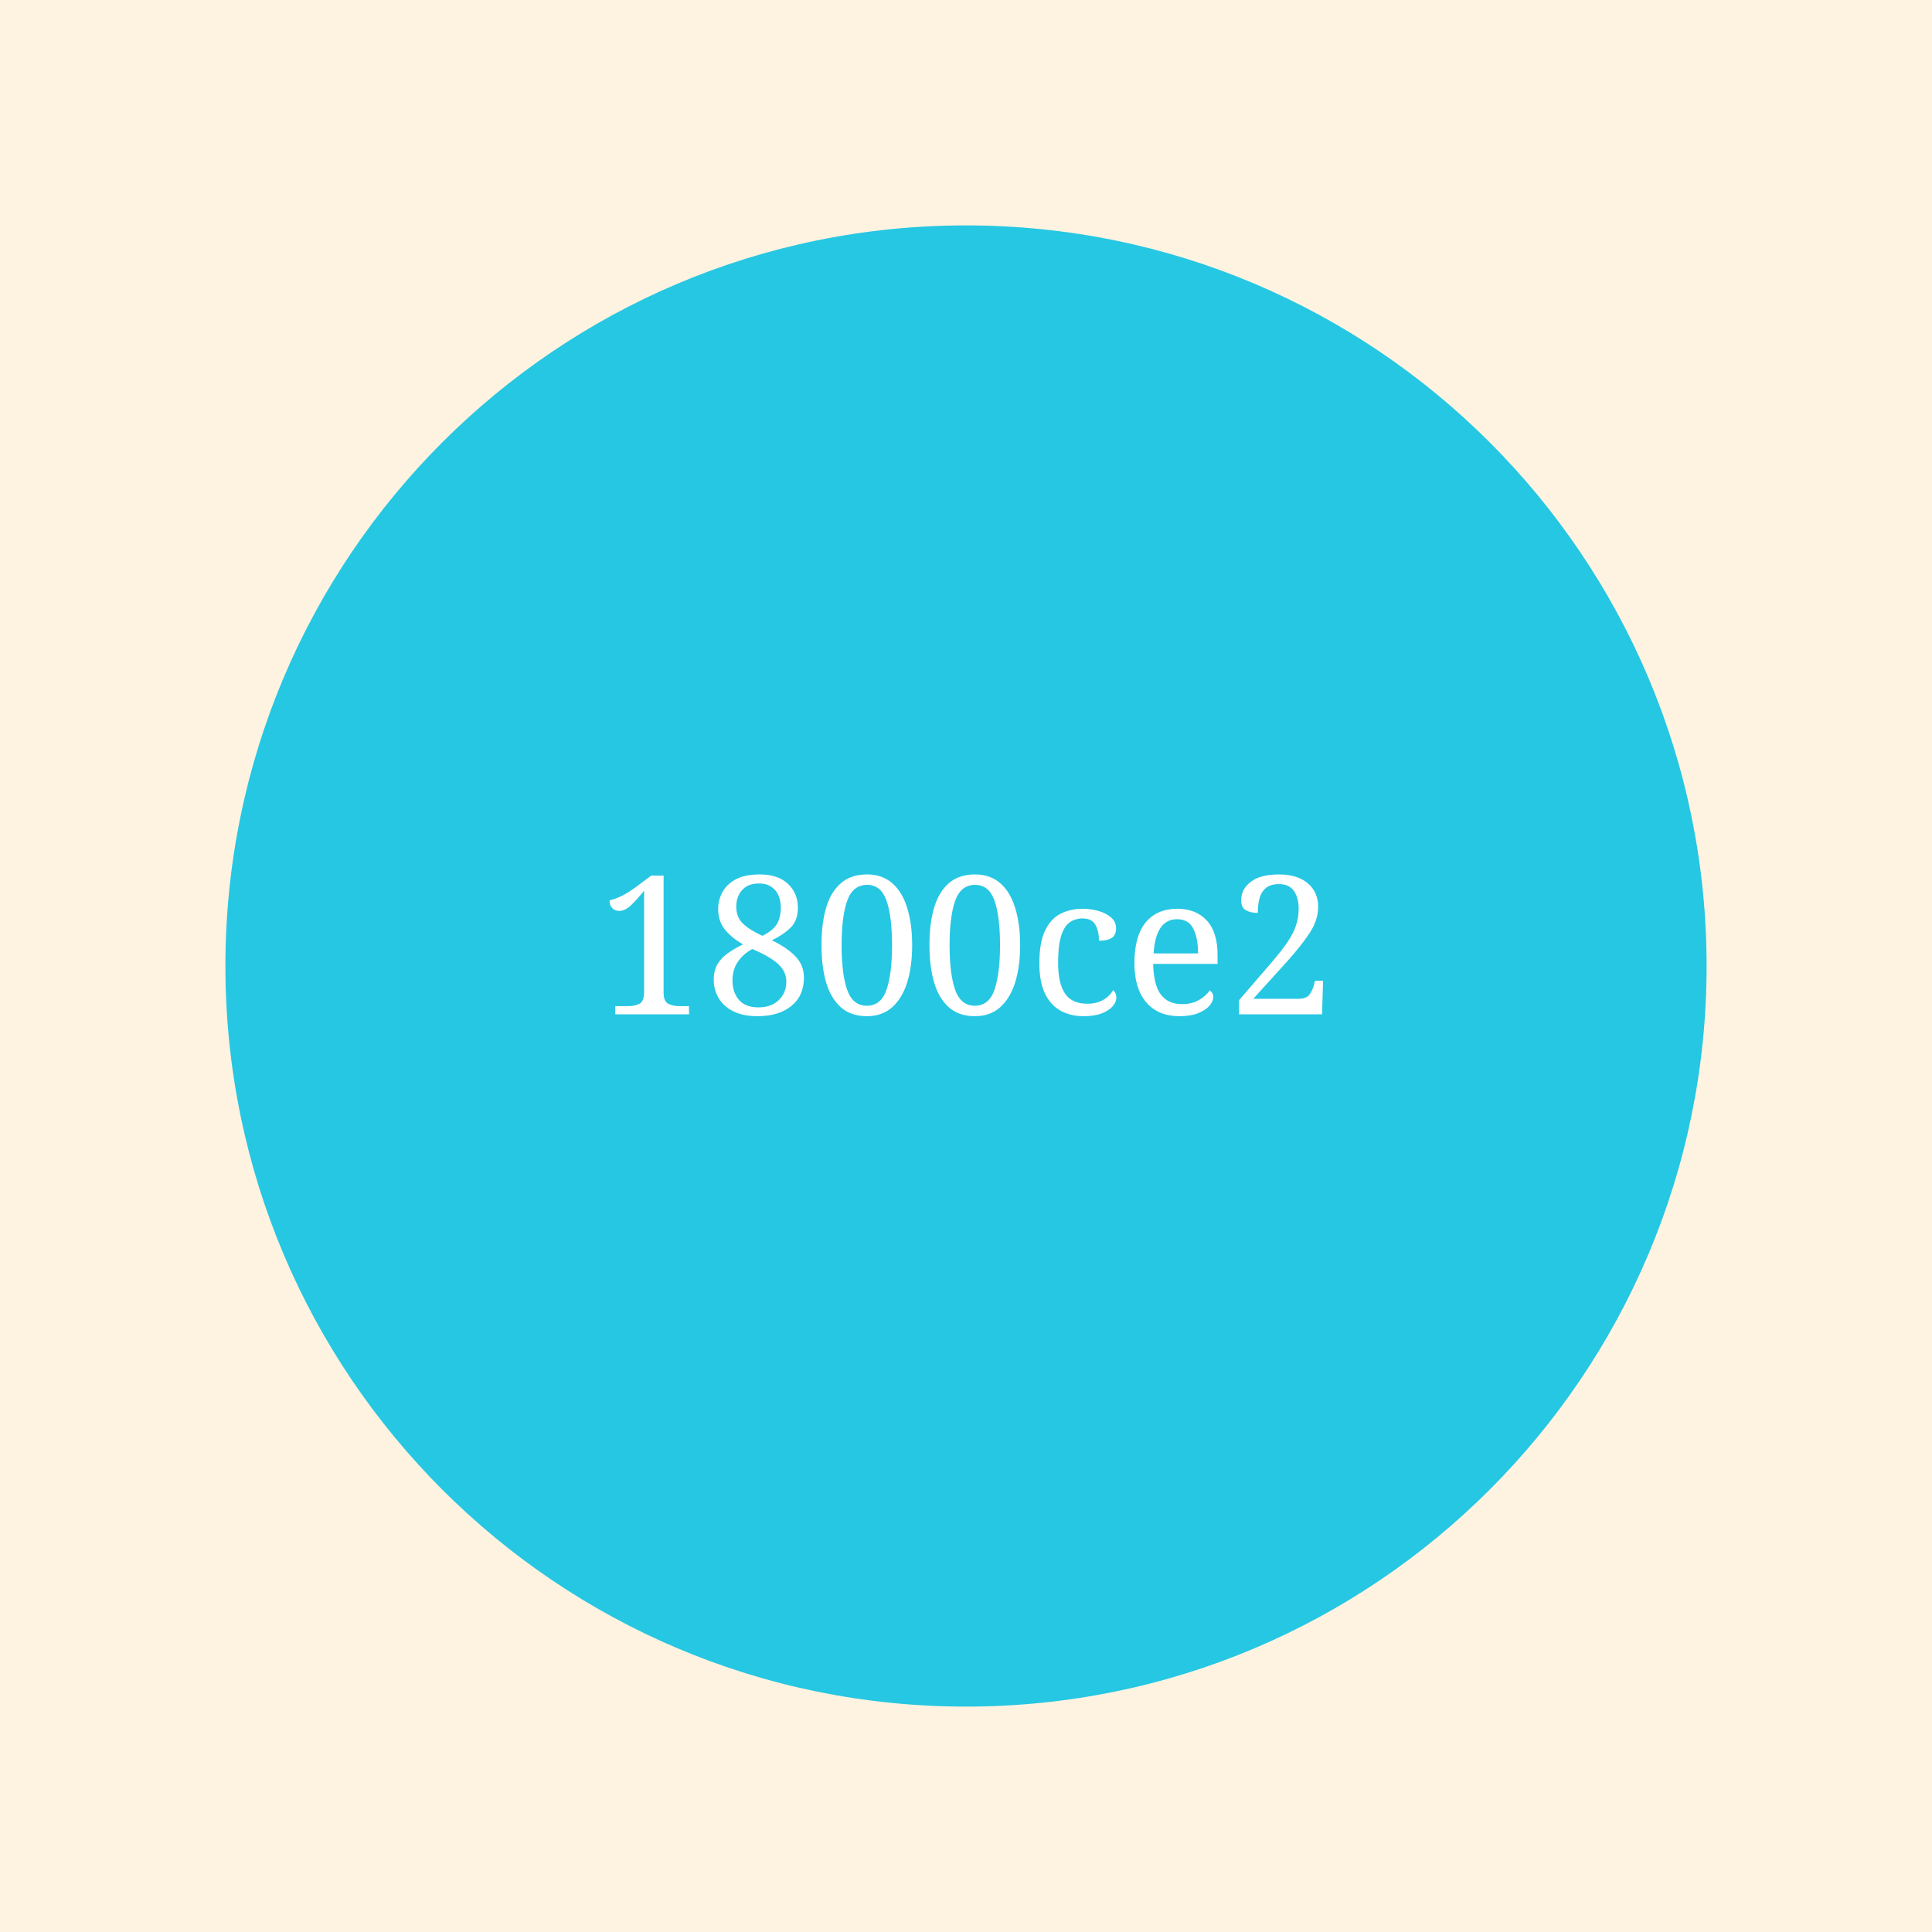
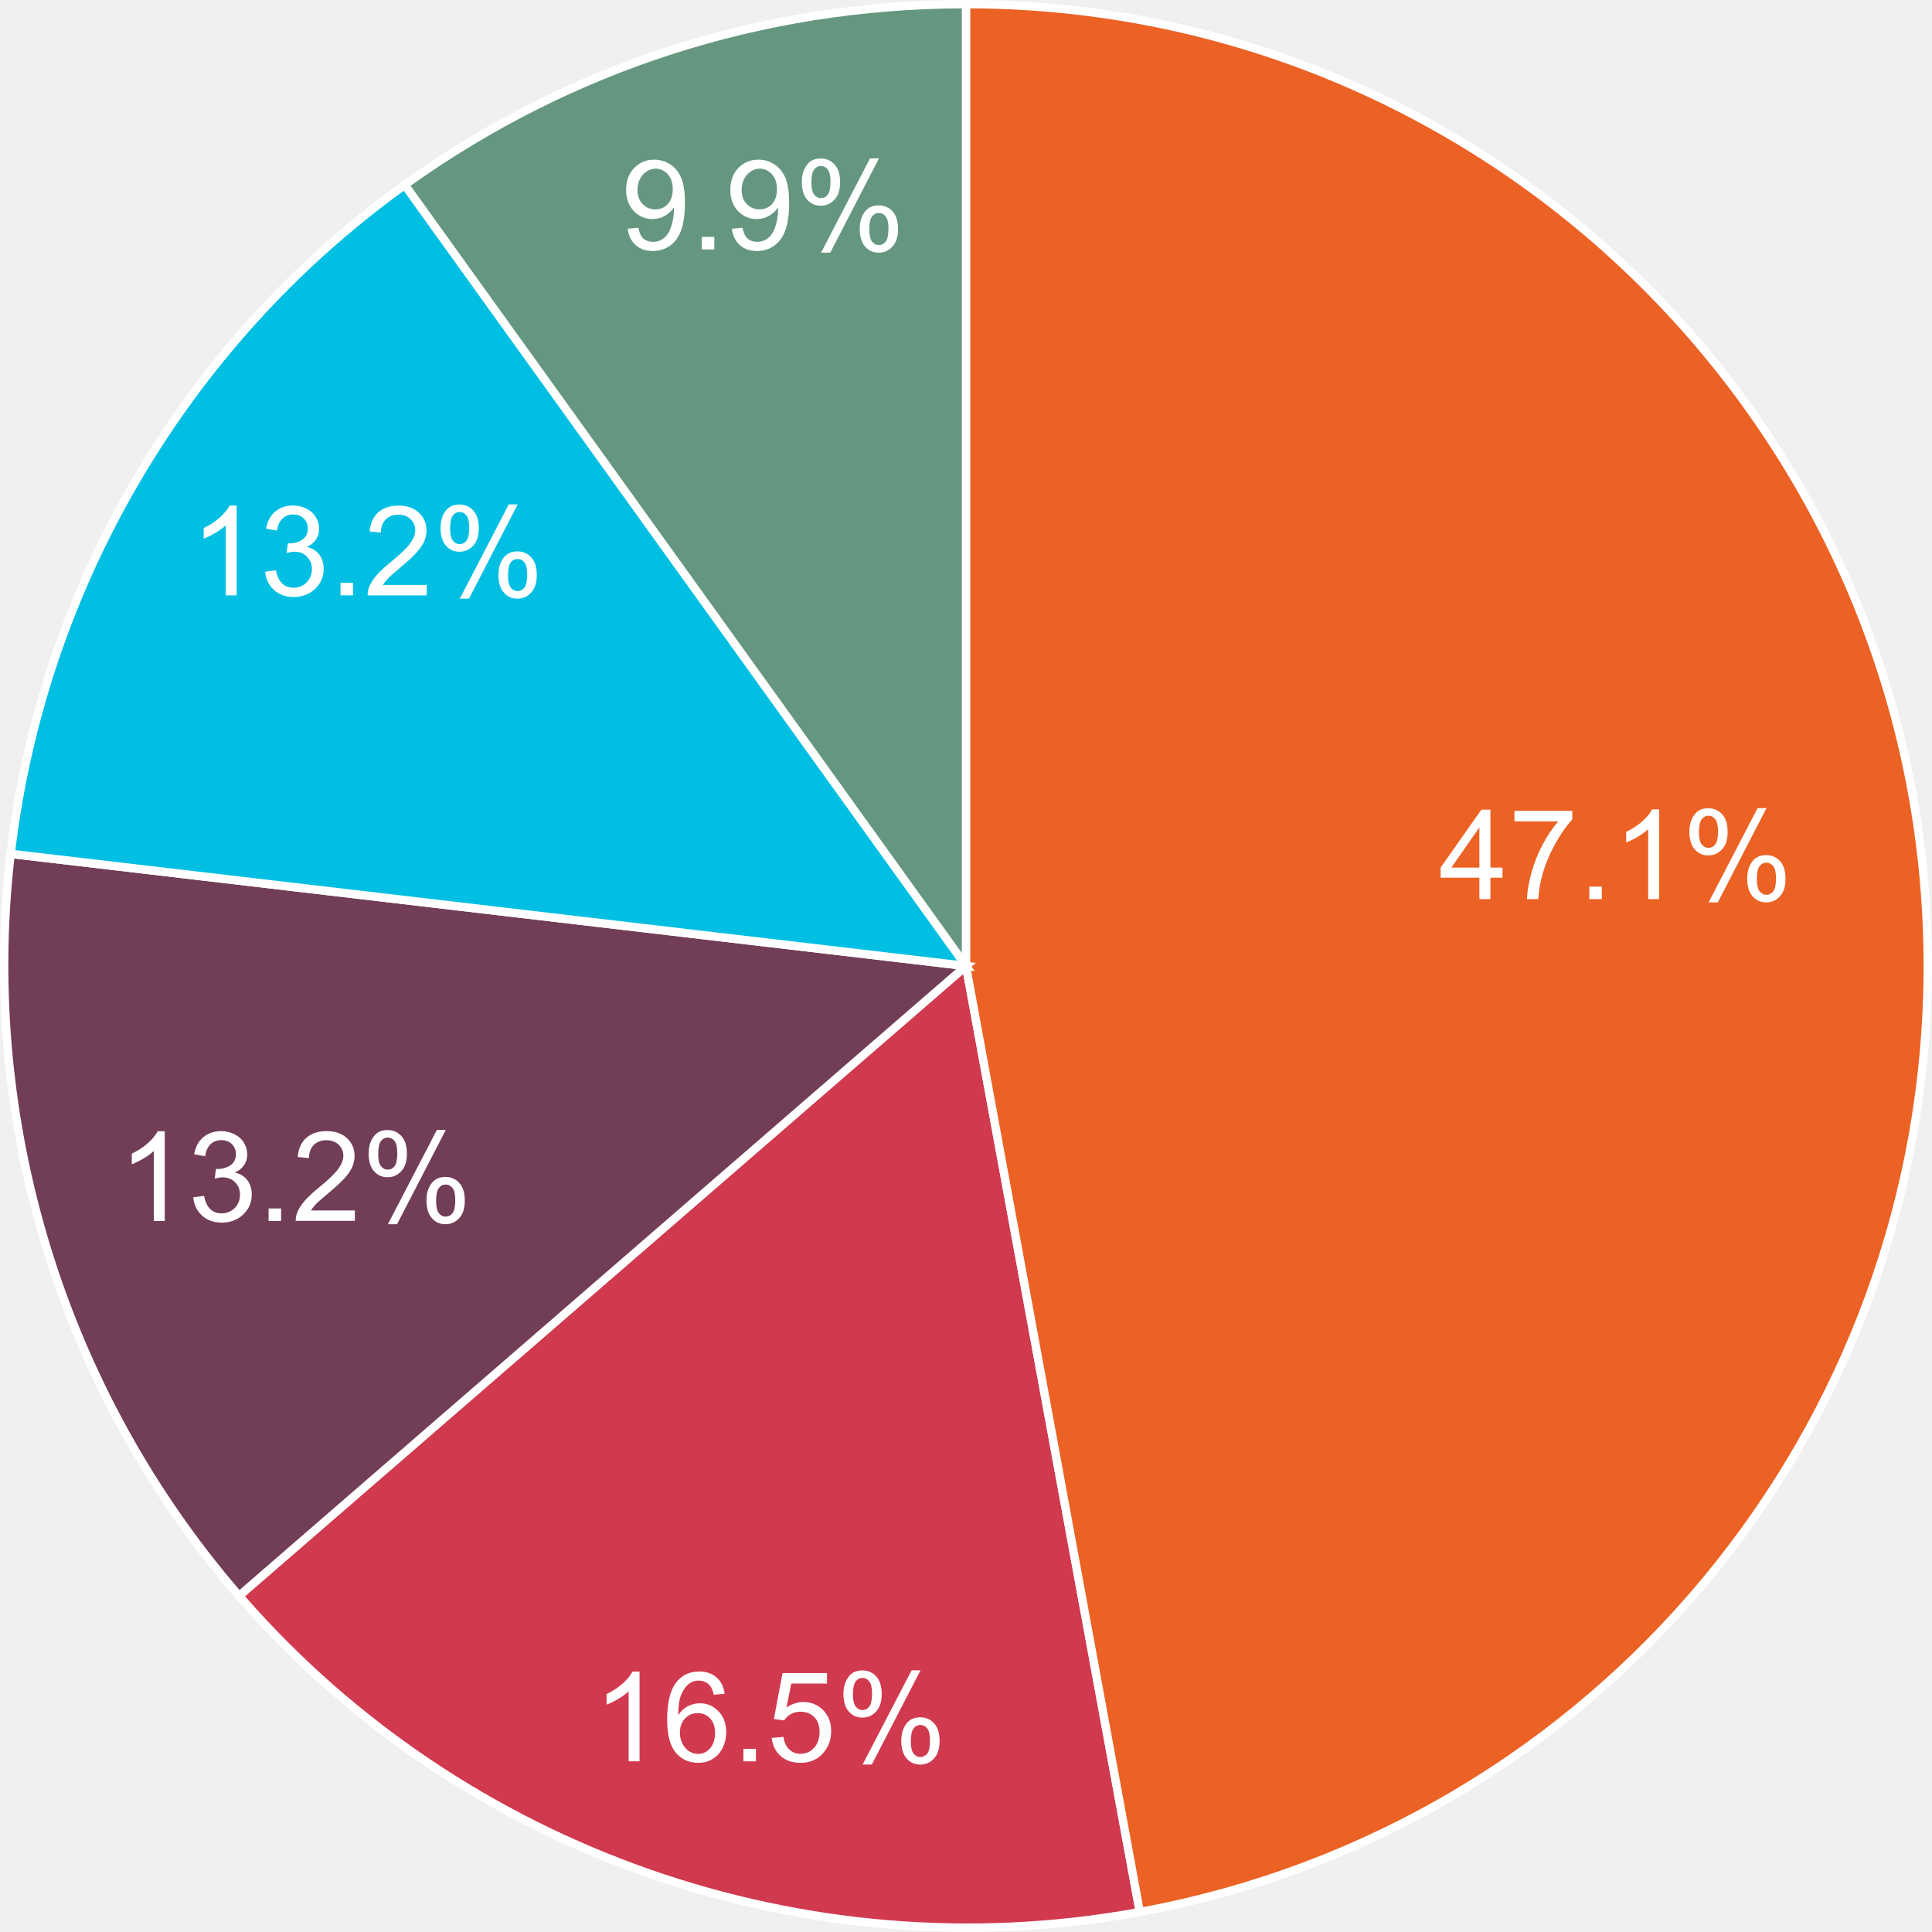
- <svg xmlns="http://www.w3.org/2000/svg" viewBox="0 0 240 240" width="240" height="240">
-   <rect width="240" height="240" fill="#fef3e1" />
-   <circle cx="120" cy="120" r="92" fill="#00bfe2" opacity="0.85" />
-   <text x="120" y="126" text-anchor="middle" font-size="24" font-family="Georgia, serif" fill="#fff">1800ce2</text>
+ <svg xmlns="http://www.w3.org/2000/svg" id="Layer_2" data-name="Layer 2" width="231.61" height="231.59" viewBox="0 0 231.61 231.59">
+   <defs>
+     <style>
+       .cls-1 {
+         fill: #723d57;
+       }
+ 
+       .cls-2 {
+         fill: #fff;
+       }
+ 
+       .cls-3 {
+         fill: #d1394f;
+       }
+ 
+       .cls-4 {
+         fill: #659780;
+       }
+ 
+       .cls-5 {
+         isolation: isolate;
+       }
+ 
+       .cls-6 {
+         fill: #00bfe2;
+       }
+ 
+       .cls-7 {
+         fill: #eb6224;
+       }
+     </style>
+   </defs>
+   <g id="Layer_1-2" data-name="Layer 1">
+     <g>
+       <g>
+         <path class="cls-3" d="M115.8,115.8l20.84,113.41c-40.17,7.38-81.24-7.03-107.98-37.9l87.14-75.51h0" />
+         <path class="cls-2" d="M115.99,231.59c-33.26,0-65.57-14.39-87.71-39.95l-.33-.38.38-.33,87.8-76.08,21.09,114.76-.49.09c-6.9,1.27-13.84,1.89-20.74,1.89ZM29.37,191.36c26.41,30.21,67.2,44.52,106.69,37.45l-20.59-112.05L29.37,191.36Z" />
+       </g>
+       <g>
+         <path class="cls-7" d="M115.8,115.8V.5c63.68,0,115.3,51.62,115.3,115.3,0,55.64-39.74,103.35-94.46,113.41l-20.84-113.41h0" />
+         <path class="cls-2" d="M136.24,229.79l-.09-.49-20.85-113.5V0h.5c63.85,0,115.8,51.95,115.8,115.8,0,55.89-39.9,103.79-94.87,113.9l-.49.09ZM116.3,115.76l20.74,112.87c54.25-10.21,93.56-57.58,93.56-112.82C230.61,52.67,179.38,1.27,116.3,1v114.76Z" />
+       </g>
+       <g>
+         <path class="cls-1" d="M115.8,115.8L28.66,191.31C7.44,166.83-2.5,134.54,1.28,102.36l114.52,13.44h0" />
+         <path class="cls-2" d="M28.61,192.02l-.33-.38C7.02,167.11-3,134.55.78,102.3l.06-.5.5.06,115.65,13.57-.86.74L28.61,192.02ZM1.72,102.92c-3.57,31.63,6.25,63.54,26.99,87.69l85.91-74.44L1.72,102.92Z" />
+       </g>
+       <g>
+         <path class="cls-4" d="M115.8,115.8L48.51,22.17C68.12,8.08,91.65.5,115.8.5v115.3h0" />
+         <path class="cls-2" d="M116.3,117.36L47.81,22.06l.41-.29C68.03,7.53,91.4,0,115.8,0h.5v117.36ZM49.21,22.29l66.09,91.97V1c-23.84.1-46.67,7.45-66.09,21.28Z" />
+       </g>
+       <g>
+         <path class="cls-6" d="M115.8,115.8L1.28,102.36c3.78-32.18,20.92-61.28,47.23-80.19l67.29,93.63h0" />
+         <path class="cls-2" d="M116.87,116.43L.73,102.8l.06-.5c3.79-32.24,21.07-61.6,47.43-80.54l.41-.29,68.24,94.96ZM1.84,101.92l112.9,13.25L48.4,22.87C22.63,41.56,5.69,70.32,1.84,101.92Z" />
+       </g>
+       <g class="cls-5">
+         <path class="cls-2" d="M177.35,107.79v-2.57h-4.65v-1.21l4.89-6.95h1.08v6.95h1.45v1.21h-1.45v2.57h-1.32ZM177.35,104.01v-4.83l-3.36,4.83h3.36Z" />
+         <path class="cls-2" d="M181.55,98.47v-1.26h6.94v1.02c-.68.73-1.36,1.69-2.03,2.9-.67,1.2-1.19,2.44-1.55,3.71-.26.9-.43,1.88-.5,2.95h-1.35c.01-.84.18-1.86.5-3.06.32-1.19.77-2.35,1.36-3.46.59-1.11,1.22-2.04,1.89-2.8h-5.25Z" />
+         <path class="cls-2" d="M190.53,107.79v-1.5h1.5v1.5h-1.5Z" />
+         <path class="cls-2" d="M198.91,107.79h-1.32v-8.39c-.32.3-.73.6-1.25.91-.51.3-.98.53-1.39.68v-1.27c.74-.35,1.38-.77,1.93-1.26s.94-.97,1.17-1.43h.85v10.76Z" />
+         <path class="cls-2" d="M202.53,99.64c0-.77.19-1.42.58-1.95.38-.54.94-.8,1.67-.8.67,0,1.23.24,1.67.72.44.48.66,1.19.66,2.12s-.22,1.6-.67,2.09-1,.73-1.65.73-1.19-.24-1.62-.72-.65-1.21-.65-2.19ZM204.82,97.79c-.33,0-.6.14-.82.42s-.33.8-.33,1.56c0,.69.11,1.17.33,1.45.22.28.49.42.81.42s.61-.14.82-.42c.22-.28.33-.8.33-1.55,0-.69-.11-1.18-.33-1.46-.22-.28-.49-.42-.82-.42ZM204.83,108.18l5.87-11.3h1.07l-5.84,11.3h-1.09ZM209.46,105.27c0-.77.19-1.42.58-1.96.39-.53.95-.8,1.68-.8.67,0,1.23.24,1.67.72.44.48.66,1.19.66,2.12s-.22,1.61-.67,2.1c-.45.49-1,.73-1.66.73s-1.19-.24-1.62-.73c-.43-.48-.65-1.21-.65-2.18ZM211.76,103.42c-.33,0-.61.14-.82.42-.22.28-.33.8-.33,1.56,0,.68.11,1.17.33,1.45.22.28.49.42.81.42s.61-.14.83-.42c.22-.28.33-.8.33-1.55,0-.69-.11-1.18-.33-1.46s-.49-.42-.82-.42Z" />
+       </g>
+       <g class="cls-5">
+         <path class="cls-2" d="M75.26,27.42l1.26-.12c.11.59.31,1.03.61,1.29.3.27.69.4,1.16.4.4,0,.76-.09,1.06-.28.3-.18.55-.43.75-.74.19-.31.36-.73.49-1.25.13-.53.2-1.06.2-1.61,0-.06,0-.15,0-.26-.26.42-.62.76-1.08,1.02-.46.26-.95.39-1.48.39-.89,0-1.64-.32-2.25-.96s-.92-1.49-.92-2.54.32-1.96.96-2.62c.64-.66,1.44-1,2.41-1,.7,0,1.33.19,1.91.56.58.38,1.02.91,1.32,1.61.3.69.45,1.7.45,3.02s-.15,2.46-.45,3.27c-.3.81-.74,1.43-1.33,1.85-.59.42-1.28.64-2.07.64-.84,0-1.52-.23-2.05-.7-.53-.47-.85-1.12-.96-1.96ZM80.65,22.69c0-.76-.2-1.36-.6-1.8-.4-.44-.89-.67-1.45-.67s-1.09.24-1.53.72c-.43.48-.65,1.1-.65,1.86,0,.68.21,1.24.62,1.66.41.43.92.64,1.52.64s1.11-.21,1.5-.64c.39-.43.59-1.02.59-1.77Z" />
+         <path class="cls-2" d="M84.13,29.9v-1.5h1.5v1.5h-1.5Z" />
+         <path class="cls-2" d="M87.75,27.42l1.26-.12c.11.59.31,1.03.61,1.29.3.27.69.4,1.16.4.4,0,.76-.09,1.06-.28.3-.18.55-.43.75-.74.19-.31.36-.73.49-1.25.13-.53.2-1.06.2-1.61,0-.06,0-.15,0-.26-.26.42-.62.76-1.08,1.02-.46.26-.95.39-1.48.39-.89,0-1.64-.32-2.25-.96s-.92-1.49-.92-2.54.32-1.96.96-2.62c.64-.66,1.44-1,2.41-1,.7,0,1.33.19,1.91.56.58.38,1.02.91,1.32,1.61.3.69.45,1.7.45,3.02s-.15,2.46-.45,3.27c-.3.81-.74,1.43-1.33,1.85-.59.42-1.28.64-2.07.64-.84,0-1.52-.23-2.05-.7-.53-.47-.85-1.12-.96-1.96ZM93.14,22.69c0-.76-.2-1.36-.6-1.8-.4-.44-.89-.67-1.45-.67s-1.09.24-1.53.72c-.43.48-.65,1.1-.65,1.86,0,.68.21,1.24.62,1.66.41.43.92.64,1.52.64s1.11-.21,1.5-.64c.39-.43.59-1.02.59-1.77Z" />
+         <path class="cls-2" d="M96.13,21.75c0-.77.19-1.42.58-1.95.38-.54.94-.8,1.67-.8.67,0,1.23.24,1.67.72.44.48.66,1.19.66,2.12s-.22,1.6-.67,2.09-1,.73-1.65.73-1.19-.24-1.62-.72-.65-1.21-.65-2.19ZM98.42,19.9c-.33,0-.6.14-.82.42s-.33.8-.33,1.56c0,.69.11,1.17.33,1.45.22.28.49.42.81.42s.61-.14.82-.42c.22-.28.33-.8.33-1.55,0-.69-.11-1.18-.33-1.46-.22-.28-.49-.42-.82-.42ZM98.43,30.29l5.87-11.3h1.07l-5.84,11.3h-1.09ZM103.07,27.38c0-.77.19-1.42.58-1.96.39-.53.95-.8,1.68-.8.67,0,1.23.24,1.67.72.44.48.66,1.19.66,2.12s-.22,1.61-.67,2.1c-.45.49-1,.73-1.66.73s-1.19-.24-1.62-.73c-.43-.48-.65-1.21-.65-2.18ZM105.36,25.53c-.33,0-.61.14-.82.42-.22.28-.33.8-.33,1.56,0,.68.11,1.17.33,1.45.22.28.49.42.81.42s.61-.14.83-.42c.22-.28.33-.8.33-1.55,0-.69-.11-1.18-.33-1.46s-.49-.42-.82-.42Z" />
+       </g>
+       <g class="cls-5">
+         <path class="cls-2" d="M28.38,71.37h-1.32v-8.39c-.32.3-.73.6-1.25.91-.51.3-.98.53-1.39.68v-1.27c.74-.35,1.38-.77,1.93-1.26s.94-.97,1.17-1.43h.85v10.76Z" />
+         <path class="cls-2" d="M31.76,68.54l1.32-.18c.15.75.41,1.28.77,1.61.36.33.81.49,1.33.49.62,0,1.14-.21,1.57-.64s.64-.96.64-1.59-.2-1.1-.59-1.5-.9-.59-1.51-.59c-.25,0-.56.05-.93.15l.15-1.16c.09,0,.16.01.21.01.56,0,1.07-.15,1.51-.44.45-.29.67-.74.67-1.35,0-.48-.16-.88-.49-1.2-.33-.32-.75-.47-1.26-.47s-.94.16-1.28.48c-.34.32-.56.8-.66,1.45l-1.32-.23c.16-.88.53-1.57,1.1-2.05.57-.48,1.28-.73,2.13-.73.58,0,1.12.13,1.62.38s.87.59,1.13,1.03.39.89.39,1.38-.12.88-.37,1.27c-.25.38-.62.68-1.1.91.63.15,1.13.45,1.48.91.35.46.53,1.04.53,1.73,0,.94-.34,1.73-1.02,2.38s-1.54.98-2.59.98c-.94,0-1.72-.28-2.34-.84-.62-.56-.98-1.29-1.06-2.18Z" />
+         <path class="cls-2" d="M40.82,71.37v-1.5h1.5v1.5h-1.5Z" />
+         <path class="cls-2" d="M51.16,70.11v1.26h-7.09c0-.32.04-.62.15-.91.18-.48.47-.96.87-1.43s.97-1.01,1.72-1.62c1.17-.96,1.95-1.71,2.36-2.27.41-.56.61-1.09.61-1.58,0-.52-.19-.96-.56-1.32-.37-.36-.86-.54-1.46-.54-.63,0-1.14.19-1.52.57s-.57.91-.58,1.58l-1.35-.14c.09-1.01.44-1.78,1.05-2.31s1.42-.79,2.43-.79,1.84.29,2.44.86c.6.57.9,1.28.9,2.12,0,.43-.09.85-.26,1.27-.18.41-.47.85-.87,1.31s-1.08,1.09-2.03,1.89c-.79.66-1.3,1.11-1.52,1.35-.22.24-.41.47-.56.71h5.26Z" />
+         <path class="cls-2" d="M52.82,63.23c0-.77.19-1.42.58-1.95.38-.54.94-.8,1.67-.8.67,0,1.23.24,1.67.72.44.48.66,1.19.66,2.12s-.22,1.6-.67,2.09-1,.73-1.65.73-1.19-.24-1.62-.72-.65-1.21-.65-2.19ZM55.11,61.38c-.33,0-.6.14-.82.42s-.33.8-.33,1.56c0,.69.11,1.17.33,1.45.22.28.49.42.81.42s.61-.14.82-.42c.22-.28.33-.8.33-1.55,0-.69-.11-1.18-.33-1.46-.22-.28-.49-.42-.82-.42ZM55.12,71.77l5.87-11.3h1.07l-5.84,11.3h-1.09ZM59.76,68.86c0-.77.19-1.42.58-1.96.39-.53.95-.8,1.68-.8.67,0,1.23.24,1.67.72.44.48.66,1.19.66,2.12s-.22,1.61-.67,2.1c-.45.49-1,.73-1.66.73s-1.19-.24-1.62-.73c-.43-.48-.65-1.21-.65-2.18ZM62.05,67.01c-.33,0-.61.14-.82.42-.22.28-.33.8-.33,1.56,0,.68.11,1.17.33,1.45.22.28.49.42.81.42s.61-.14.83-.42c.22-.28.33-.8.33-1.55,0-.69-.11-1.18-.33-1.46s-.49-.42-.82-.42Z" />
+       </g>
+       <g class="cls-5">
+         <path class="cls-2" d="M19.76,146.37h-1.32v-8.39c-.32.3-.73.6-1.25.91-.51.3-.98.53-1.39.68v-1.27c.74-.35,1.38-.77,1.93-1.26s.94-.97,1.17-1.43h.85v10.76Z" />
+         <path class="cls-2" d="M23.14,143.54l1.32-.18c.15.75.41,1.28.77,1.61.36.33.81.49,1.33.49.62,0,1.14-.21,1.57-.64s.64-.96.64-1.59-.2-1.1-.59-1.5-.9-.59-1.51-.59c-.25,0-.56.05-.93.15l.15-1.16c.09,0,.16.01.21.01.56,0,1.07-.15,1.51-.44.45-.29.67-.74.67-1.35,0-.48-.16-.88-.49-1.2-.33-.32-.75-.47-1.26-.47s-.94.16-1.28.48c-.34.32-.56.8-.66,1.45l-1.32-.23c.16-.88.53-1.57,1.1-2.05.57-.48,1.28-.73,2.13-.73.58,0,1.12.13,1.62.38s.87.59,1.13,1.03.39.89.39,1.38-.12.88-.37,1.27c-.25.38-.62.68-1.1.91.63.15,1.13.45,1.48.91.35.46.53,1.04.53,1.73,0,.94-.34,1.73-1.02,2.38s-1.54.98-2.59.98c-.94,0-1.72-.28-2.34-.84-.62-.56-.98-1.29-1.06-2.18Z" />
+         <path class="cls-2" d="M32.2,146.37v-1.5h1.5v1.5h-1.5Z" />
+         <path class="cls-2" d="M42.54,145.1v1.26h-7.09c0-.32.04-.62.15-.91.18-.48.47-.96.87-1.43s.97-1.01,1.72-1.62c1.17-.96,1.95-1.71,2.36-2.27.41-.56.61-1.09.61-1.58,0-.52-.19-.96-.56-1.32-.37-.36-.86-.54-1.46-.54-.63,0-1.14.19-1.52.57s-.57.91-.58,1.58l-1.35-.14c.09-1.01.44-1.78,1.05-2.31s1.42-.79,2.43-.79,1.84.29,2.44.86c.6.57.9,1.28.9,2.12,0,.43-.09.85-.26,1.27-.18.41-.47.85-.87,1.31s-1.08,1.09-2.03,1.89c-.79.66-1.3,1.11-1.52,1.35-.22.24-.41.47-.56.71h5.26Z" />
+         <path class="cls-2" d="M44.2,138.22c0-.77.19-1.42.58-1.95.38-.54.94-.8,1.67-.8.67,0,1.23.24,1.67.72.44.48.66,1.19.66,2.12s-.22,1.6-.67,2.09-1,.73-1.65.73-1.19-.24-1.62-.72-.65-1.21-.65-2.19ZM46.49,136.37c-.33,0-.6.14-.82.42s-.33.8-.33,1.56c0,.69.11,1.17.33,1.45.22.28.49.42.81.42s.61-.14.82-.42c.22-.28.33-.8.33-1.55,0-.69-.11-1.18-.33-1.46-.22-.28-.49-.42-.82-.42ZM46.5,146.76l5.87-11.3h1.07l-5.84,11.3h-1.09ZM51.13,143.85c0-.77.19-1.42.58-1.96.39-.53.95-.8,1.68-.8.67,0,1.23.24,1.67.72.44.48.66,1.19.66,2.12s-.22,1.61-.67,2.1c-.45.49-1,.73-1.66.73s-1.19-.24-1.62-.73c-.43-.48-.65-1.21-.65-2.18ZM53.43,142c-.33,0-.61.14-.82.42-.22.28-.33.8-.33,1.56,0,.68.11,1.17.33,1.45.22.28.49.42.81.42s.61-.14.83-.42c.22-.28.33-.8.33-1.55,0-.69-.11-1.18-.33-1.46s-.49-.42-.82-.42Z" />
+       </g>
+       <g class="cls-5">
+         <path class="cls-2" d="M76.68,211.15h-1.32v-8.39c-.32.3-.73.6-1.25.91-.51.3-.98.53-1.39.68v-1.27c.74-.35,1.38-.77,1.93-1.26s.94-.97,1.17-1.43h.85v10.76Z" />
+         <path class="cls-2" d="M86.88,203.06l-1.31.1c-.12-.52-.28-.89-.5-1.13-.36-.38-.79-.56-1.32-.56-.42,0-.79.12-1.1.35-.41.3-.74.74-.98,1.32-.24.58-.36,1.41-.37,2.48.32-.48.7-.84,1.16-1.08.46-.23.94-.35,1.44-.35.88,0,1.62.32,2.24.97.62.65.92,1.48.92,2.5,0,.67-.14,1.3-.43,1.88-.29.58-.69,1.02-1.2,1.33-.51.31-1.08.46-1.73.46-1.1,0-1.99-.4-2.68-1.21s-1.04-2.14-1.04-3.99c0-2.07.38-3.58,1.15-4.52.67-.82,1.57-1.23,2.7-1.23.84,0,1.54.24,2.07.71.54.47.86,1.13.97,1.96ZM81.5,207.68c0,.45.1.89.29,1.3.19.41.46.73.81.95.35.22.71.33,1.09.33.56,0,1.03-.22,1.43-.67.4-.45.6-1.06.6-1.83s-.2-1.33-.59-1.75c-.4-.43-.89-.64-1.49-.64s-1.1.21-1.51.64c-.41.43-.62.99-.62,1.68Z" />
+         <path class="cls-2" d="M89.12,211.15v-1.5h1.5v1.5h-1.5Z" />
+         <path class="cls-2" d="M92.54,208.34l1.38-.12c.1.67.34,1.18.71,1.52s.82.51,1.35.51c.63,0,1.17-.24,1.61-.72s.66-1.11.66-1.9-.21-1.34-.63-1.78c-.42-.43-.97-.65-1.66-.65-.42,0-.81.1-1.15.29-.34.19-.61.44-.8.75l-1.24-.16,1.04-5.51h5.33v1.26h-4.28l-.58,2.88c.64-.45,1.32-.67,2.03-.67.94,0,1.73.33,2.37.97.64.65.96,1.48.96,2.5s-.28,1.81-.85,2.52c-.69.87-1.63,1.3-2.82,1.3-.97,0-1.77-.27-2.39-.82-.62-.55-.97-1.27-1.06-2.17Z" />
+         <path class="cls-2" d="M101.12,203c0-.77.19-1.42.58-1.95.38-.54.94-.8,1.67-.8.67,0,1.23.24,1.67.72.44.48.66,1.19.66,2.12s-.22,1.6-.67,2.09-1,.73-1.65.73-1.19-.24-1.62-.72-.65-1.21-.65-2.19ZM103.4,201.15c-.33,0-.6.14-.82.42s-.33.8-.33,1.56c0,.69.11,1.17.33,1.45.22.28.49.42.81.42s.61-.14.82-.42c.22-.28.33-.8.33-1.55,0-.69-.11-1.18-.33-1.46-.22-.28-.49-.42-.82-.42ZM103.41,211.54l5.87-11.3h1.07l-5.84,11.3h-1.09ZM108.05,208.63c0-.77.19-1.42.58-1.96.39-.53.95-.8,1.68-.8.67,0,1.23.24,1.67.72.44.48.66,1.19.66,2.12s-.22,1.61-.67,2.1c-.45.49-1,.73-1.66.73s-1.19-.24-1.62-.73c-.43-.48-.65-1.21-.65-2.18ZM110.34,206.79c-.33,0-.61.14-.82.42-.22.28-.33.8-.33,1.56,0,.68.11,1.17.33,1.45.22.28.49.42.81.42s.61-.14.83-.42c.22-.28.33-.8.33-1.55,0-.69-.11-1.18-.33-1.46s-.49-.42-.82-.42Z" />
+       </g>
+     </g>
+   </g>
</svg>
